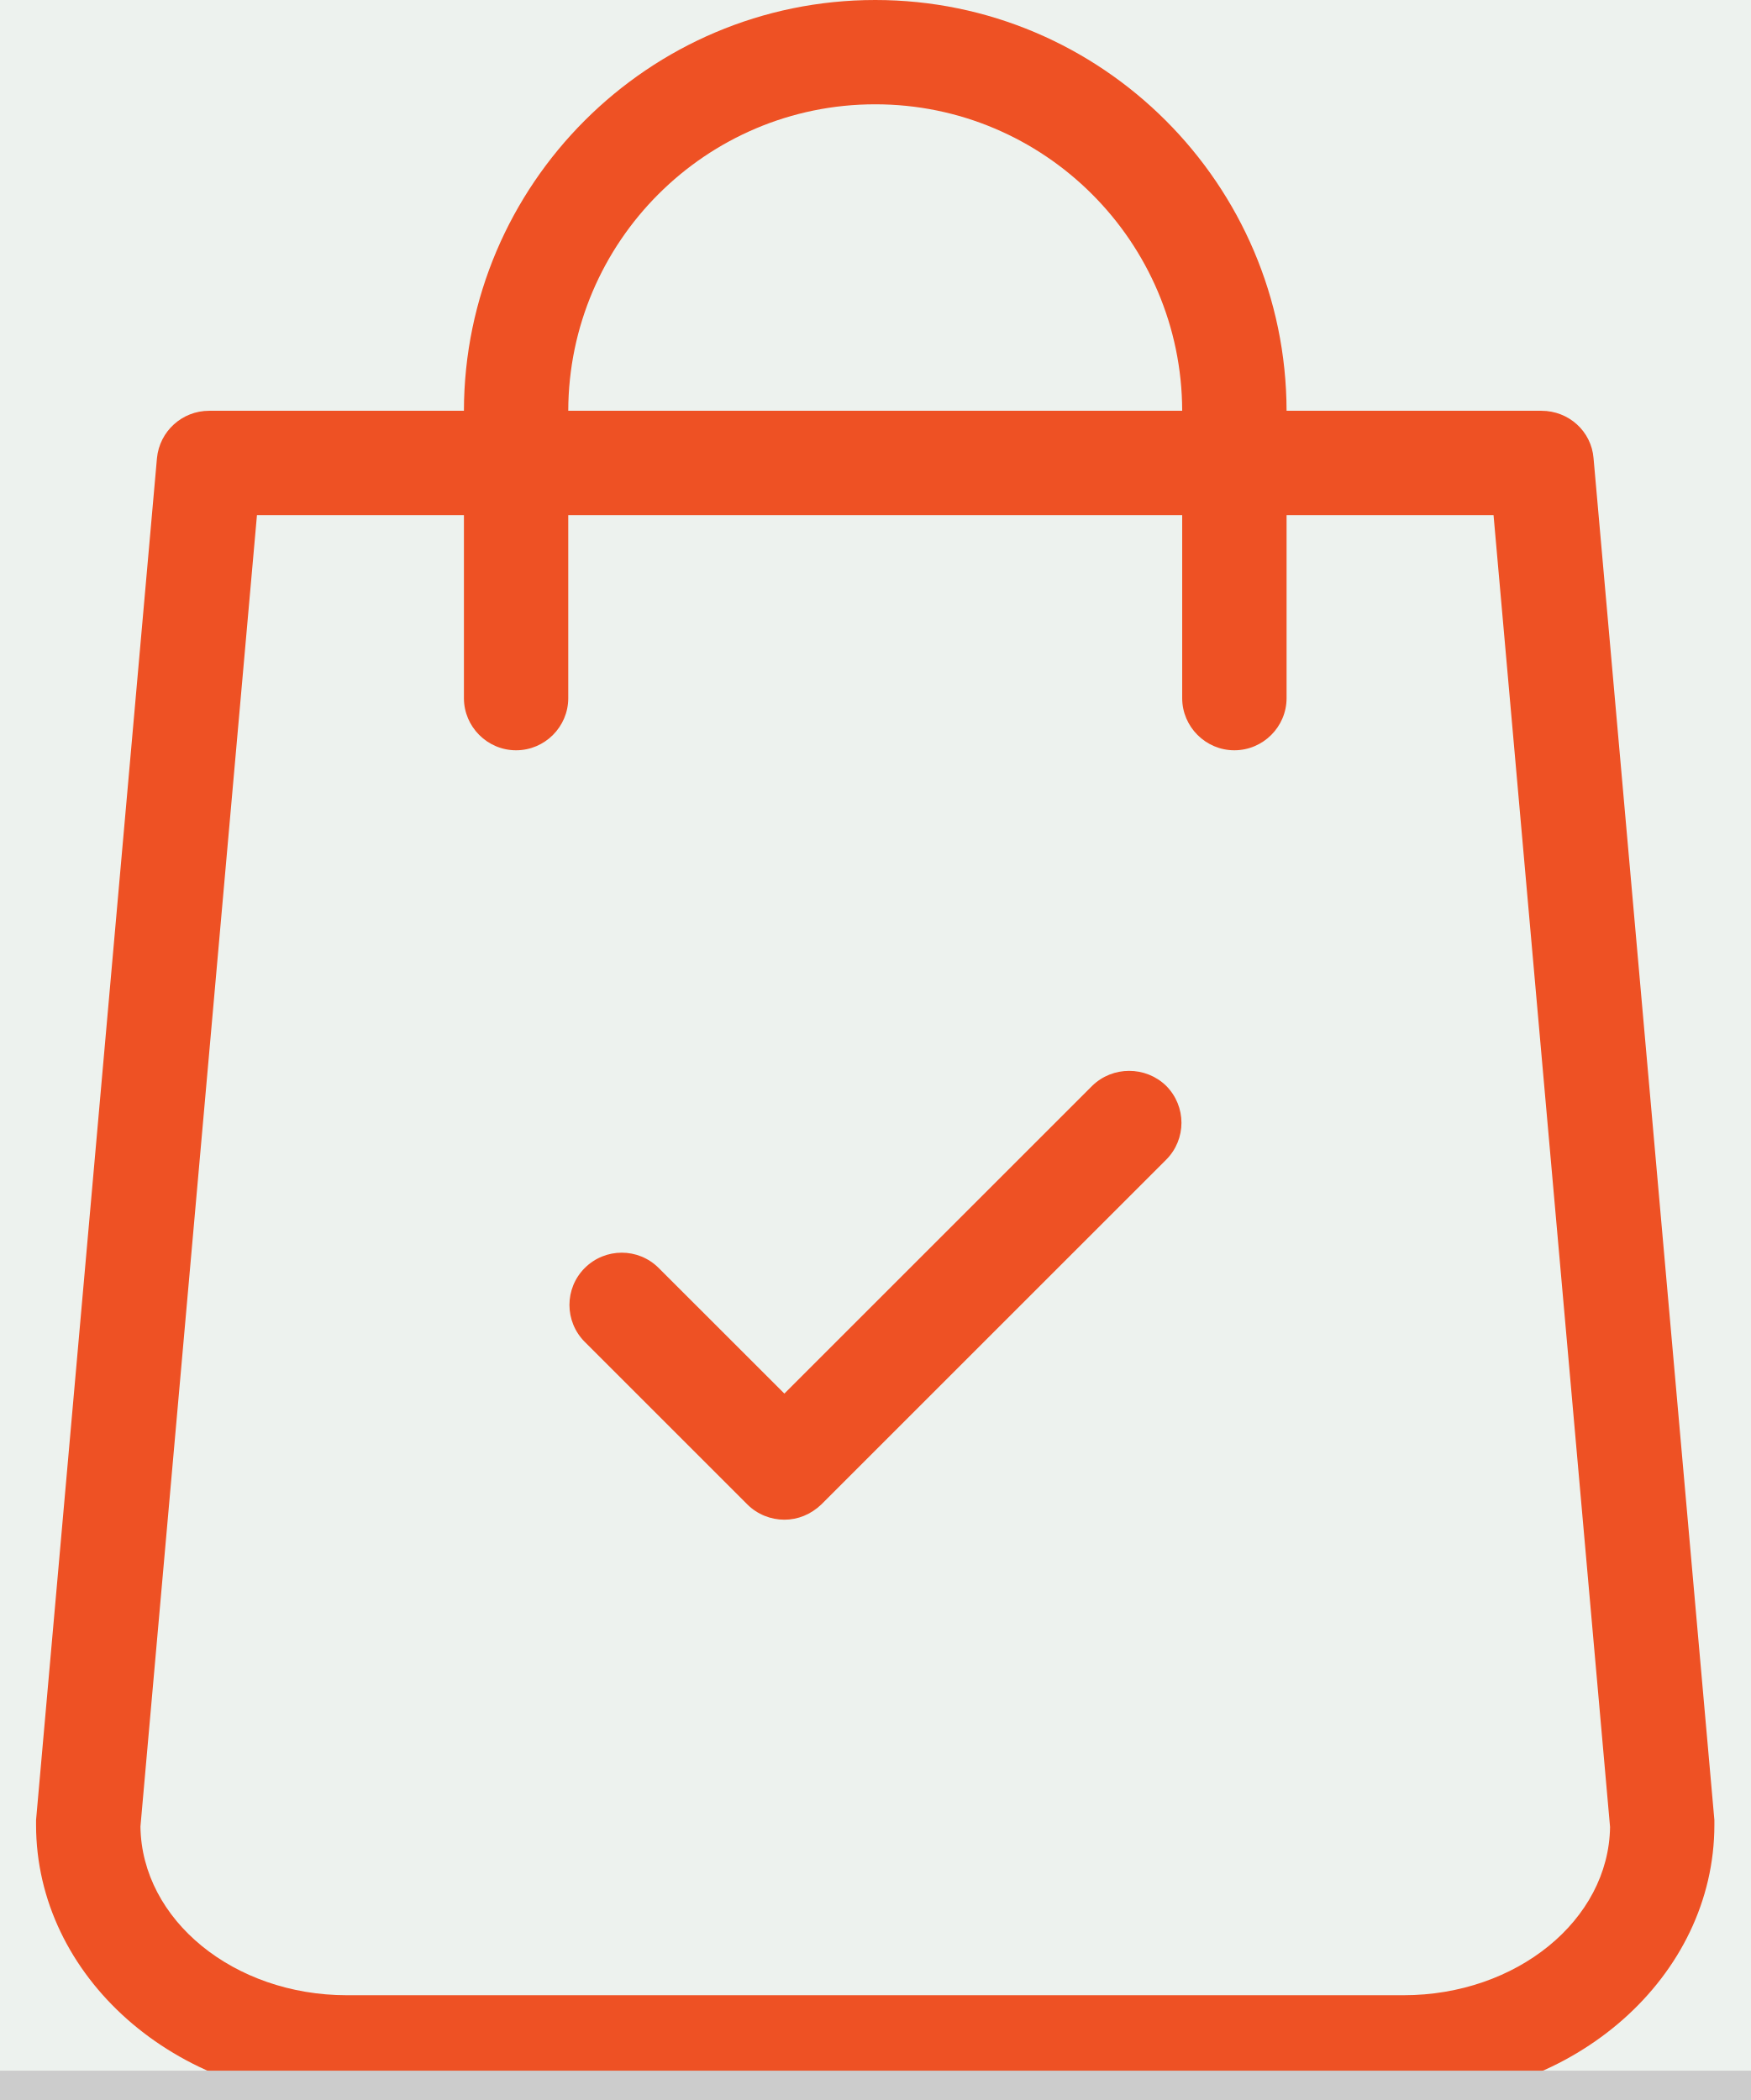
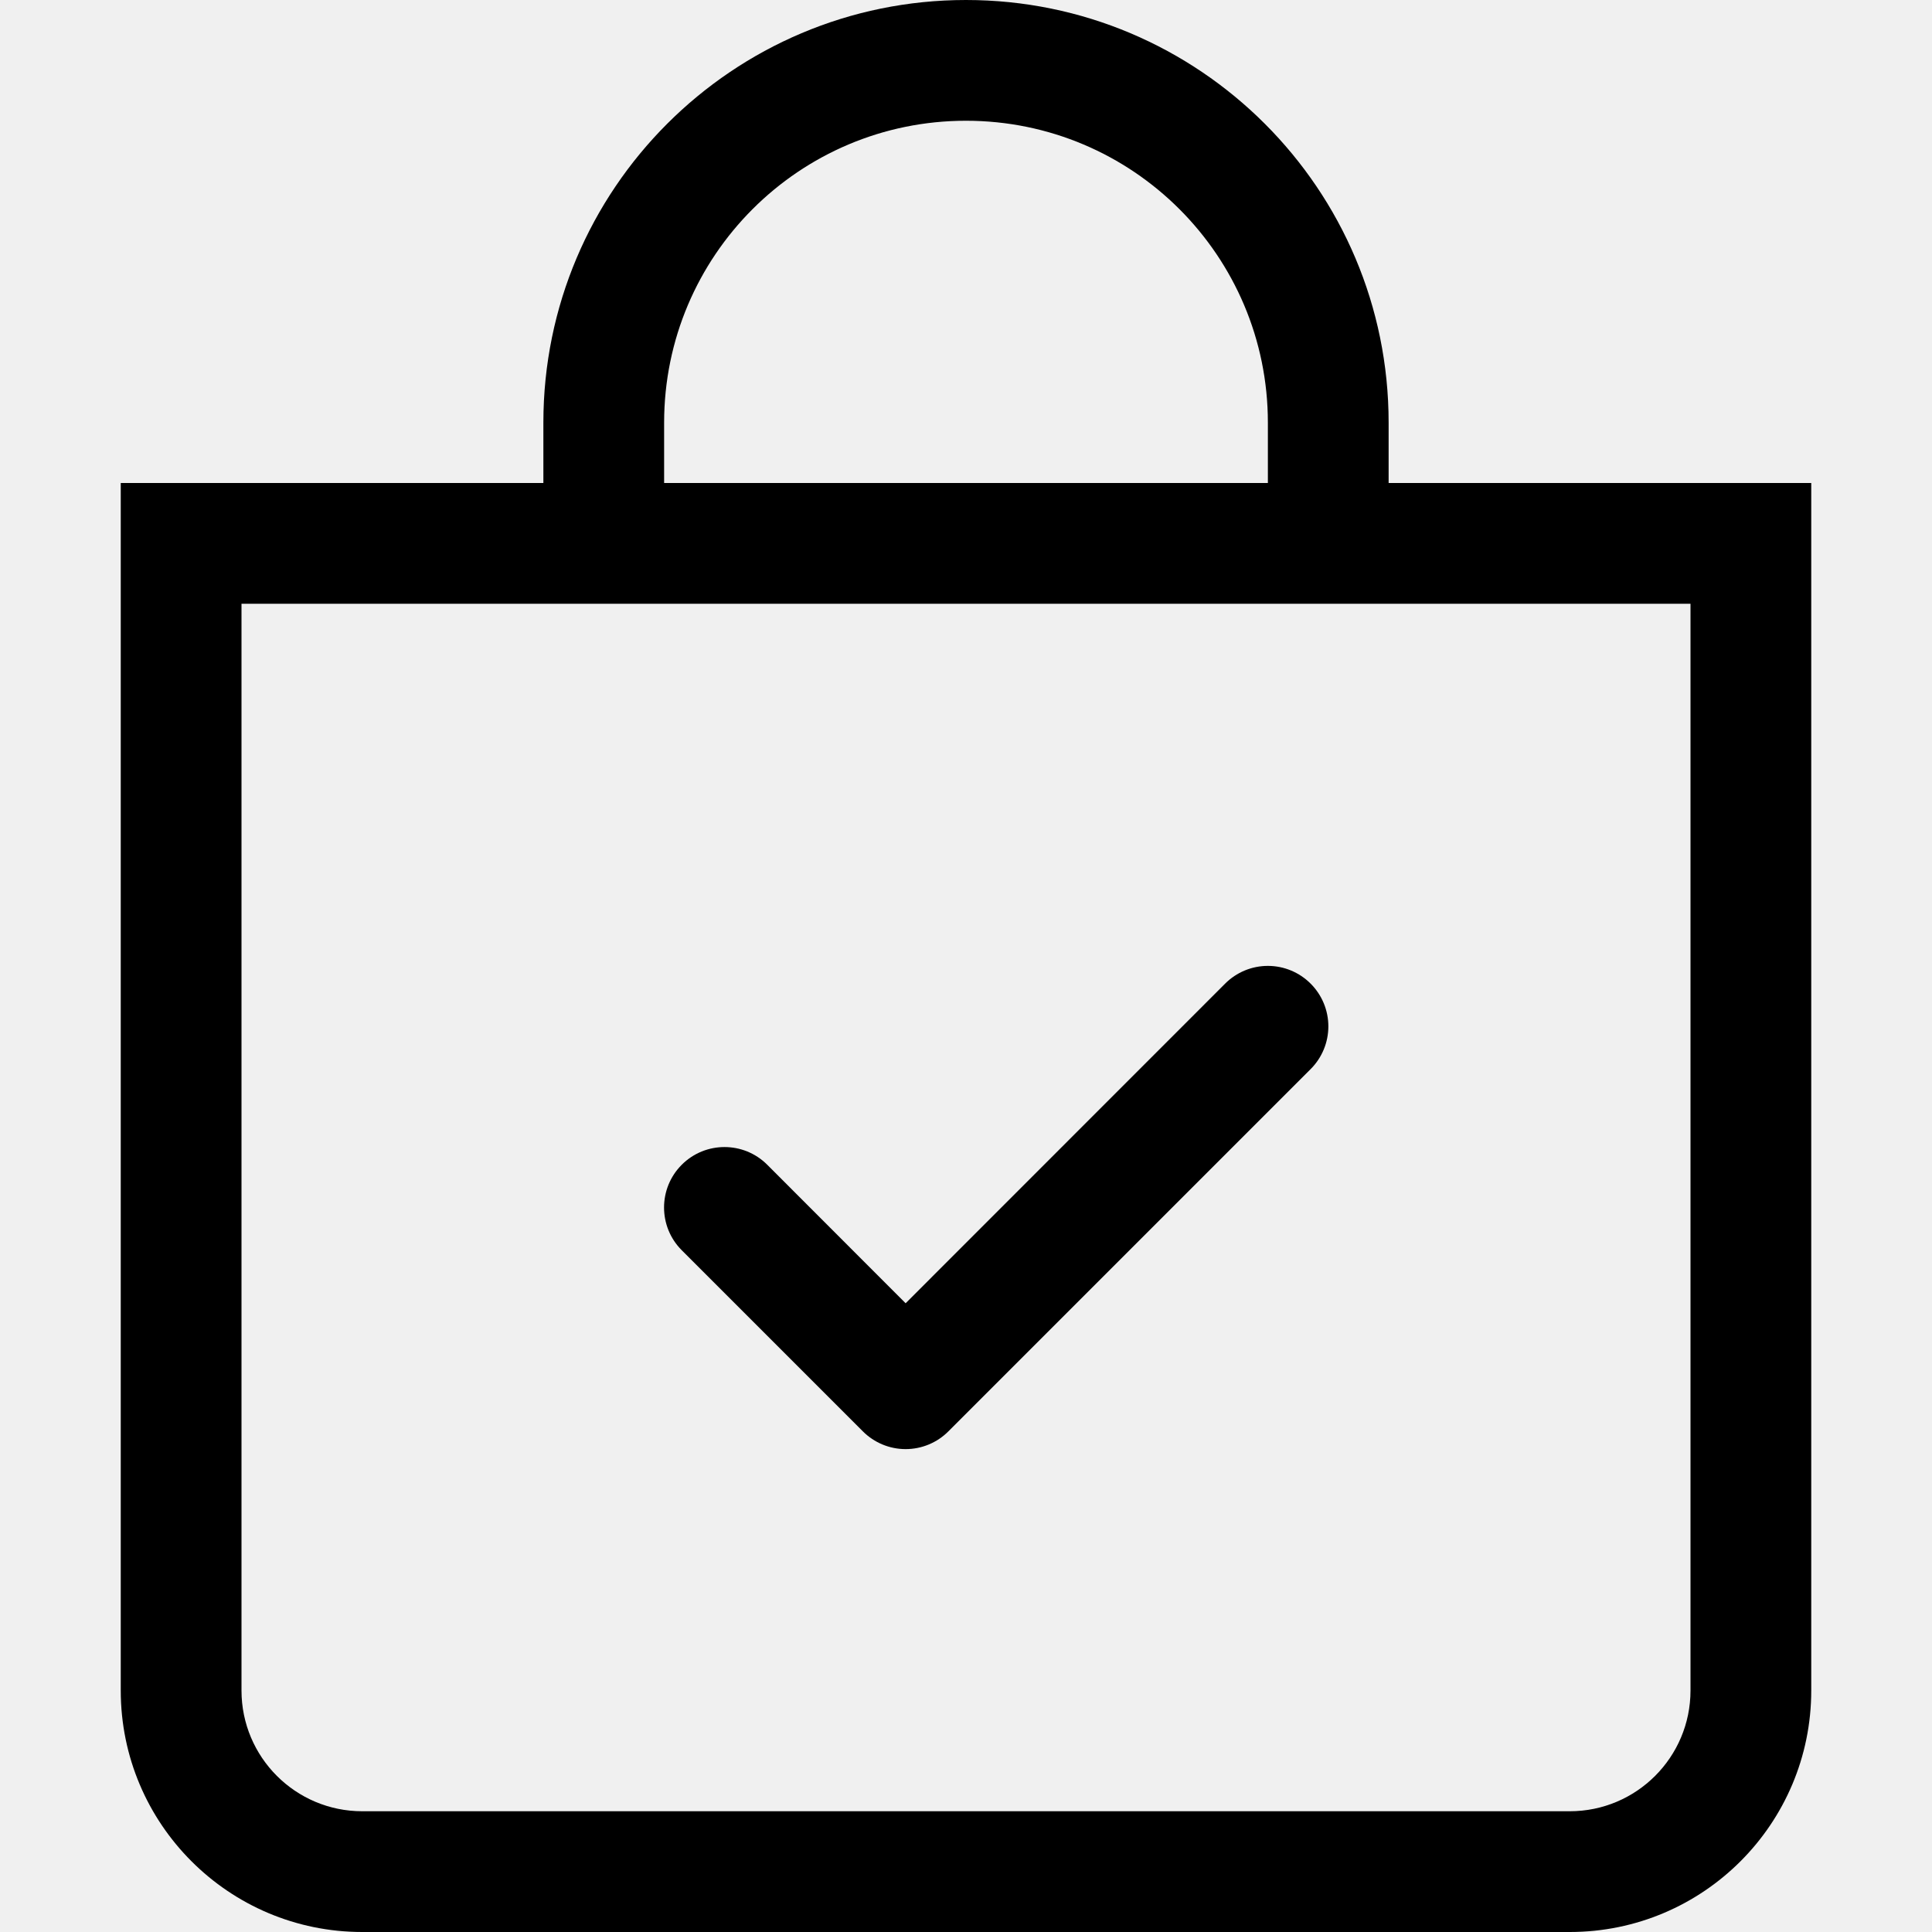
- <svg xmlns="http://www.w3.org/2000/svg" width="30" height="36" viewBox="0 0 30 36" fill="none">
-   <rect width="30" height="36" fill="#8C8C8C" />
-   <rect x="-712.5" y="-274.5" width="1359" height="781" rx="4.5" stroke="#9747FF" stroke-dasharray="10 5" />
-   <g filter="url(#filter0_i_0_1)">
-     <rect width="1320" height="132" transform="translate(-693 -48)" fill="white" />
-     <rect width="312" height="132" transform="translate(-21 -48)" fill="white" />
-     <rect x="-21" y="-18" width="72" height="72" rx="36" fill="#EDF2EE" />
-     <g clip-path="url(#clip0_0_1)">
-       <path d="M29.382 31.201L27.311 7.854C27.273 7.392 26.886 7.042 26.417 7.042H22.05C22.042 3.16 18.883 0 15 0C11.118 0 7.958 3.16 7.951 7.042H3.584C3.122 7.042 2.735 7.392 2.69 7.854L0.618 31.201C0.618 31.231 0.618 31.253 0.618 31.283C0.618 33.884 3.01 36 5.946 36H24.054C26.99 36 29.382 33.884 29.382 31.283C29.382 31.253 29.382 31.231 29.382 31.201ZM15 1.788C17.899 1.788 20.254 4.143 20.261 7.042H9.739C9.747 4.143 12.101 1.788 15 1.788ZM24.054 34.204H5.946C4.009 34.204 2.429 32.915 2.407 31.313L4.404 8.83H7.951V11.968C7.951 12.46 8.353 12.862 8.845 12.862C9.337 12.862 9.739 12.46 9.739 11.968V8.83H20.261V11.968C20.261 12.46 20.664 12.862 21.155 12.862C21.647 12.862 22.05 12.46 22.05 11.968V8.83H25.597L27.594 31.32C27.572 32.915 25.992 34.204 24.054 34.204Z" fill="#EE5124" />
-       <path d="M18.719 18.614L13.443 23.89L11.289 21.737C10.939 21.387 10.373 21.387 10.022 21.737C9.672 22.087 9.672 22.653 10.022 23.004L12.809 25.791C12.981 25.962 13.212 26.052 13.443 26.052C13.674 26.052 13.897 25.962 14.076 25.791L19.986 19.881C20.336 19.531 20.336 18.965 19.986 18.614C19.635 18.272 19.069 18.272 18.719 18.614Z" fill="#EE5124" />
-     </g>
-   </g>
-   <rect x="-5406" y="-14768" width="43092" height="22036" stroke="white" stroke-width="300" stroke-dasharray="1000 1000" />
-   <defs>
-     <filter id="filter0_i_0_1" x="-693" y="-48" width="1320" height="132" filterUnits="userSpaceOnUse" color-interpolation-filters="sRGB">
-       <feFlood flood-opacity="0" result="BackgroundImageFix" />
-       <feBlend mode="normal" in="SourceGraphic" in2="BackgroundImageFix" result="shape" />
-       <feColorMatrix in="SourceAlpha" type="matrix" values="0 0 0 0 0 0 0 0 0 0 0 0 0 0 0 0 0 0 127 0" result="hardAlpha" />
-       <feOffset dy="-0.5" />
-       <feComposite in2="hardAlpha" operator="arithmetic" k2="-1" k3="1" />
-       <feColorMatrix type="matrix" values="0 0 0 0 0.8 0 0 0 0 0.8 0 0 0 0 0.8 0 0 0 1 0" />
-       <feBlend mode="normal" in2="shape" result="effect1_innerShadow_0_1" />
-     </filter>
-     <clipPath id="clip0_0_1">
-       <rect width="36" height="36" fill="white" transform="translate(-3)" />
-     </clipPath>
-   </defs>
+ <svg xmlns="http://www.w3.org/2000/svg" width="32" height="32" fill="currentColor" class="bi bi-bag-check" viewBox="0 0 16 16">
+   <path fill-rule="evenodd" d="M10.854 8.146a.5.5 0 0 1 0 .708l-3 3a.5.5 0 0 1-.708 0l-1.5-1.5a.5.5 0 0 1 .708-.708L7.5 10.793l2.646-2.647a.5.5 0 0 1 .708 0" />
+   <path d="M8 1a2.5 2.5 0 0 1 2.5 2.5V4h-5v-.5A2.5 2.5 0 0 1 8 1m3.5 3v-.5a3.5 3.5 0 1 0-7 0V4H1v10a2 2 0 0 0 2 2h10a2 2 0 0 0 2-2V4zM2 5h12v9a1 1 0 0 1-1 1H3a1 1 0 0 1-1-1z" />
</svg>
